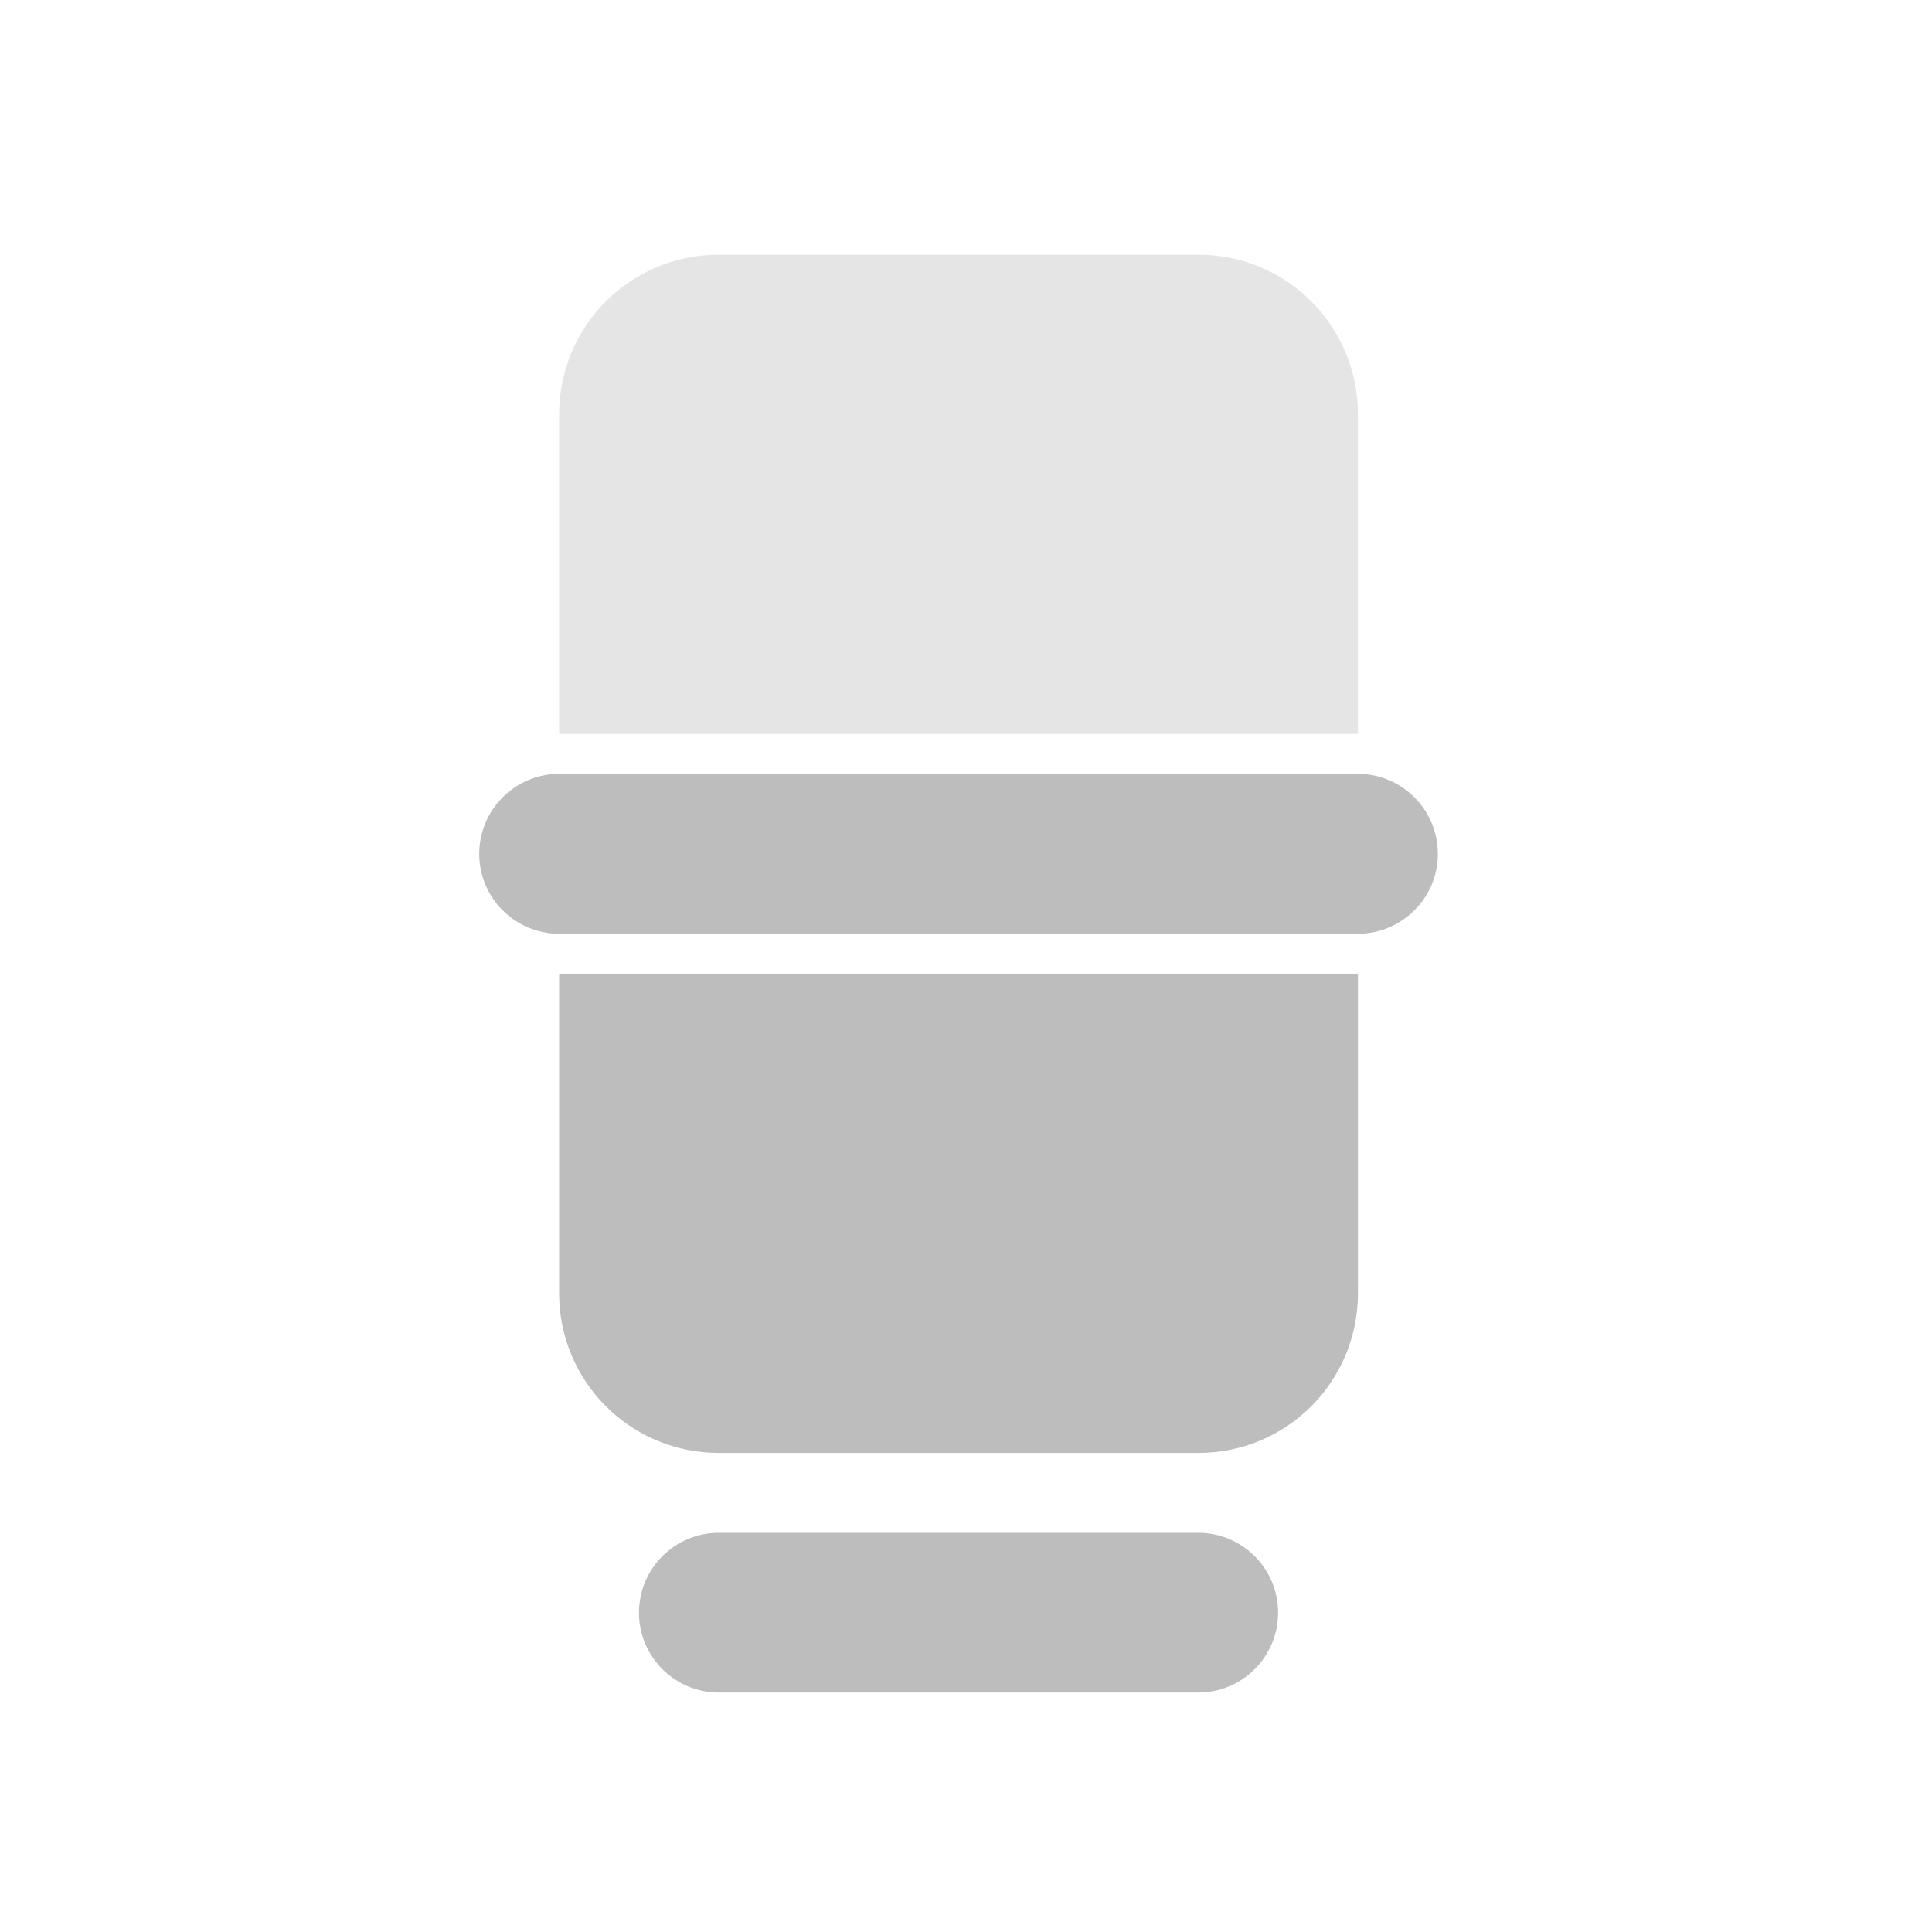
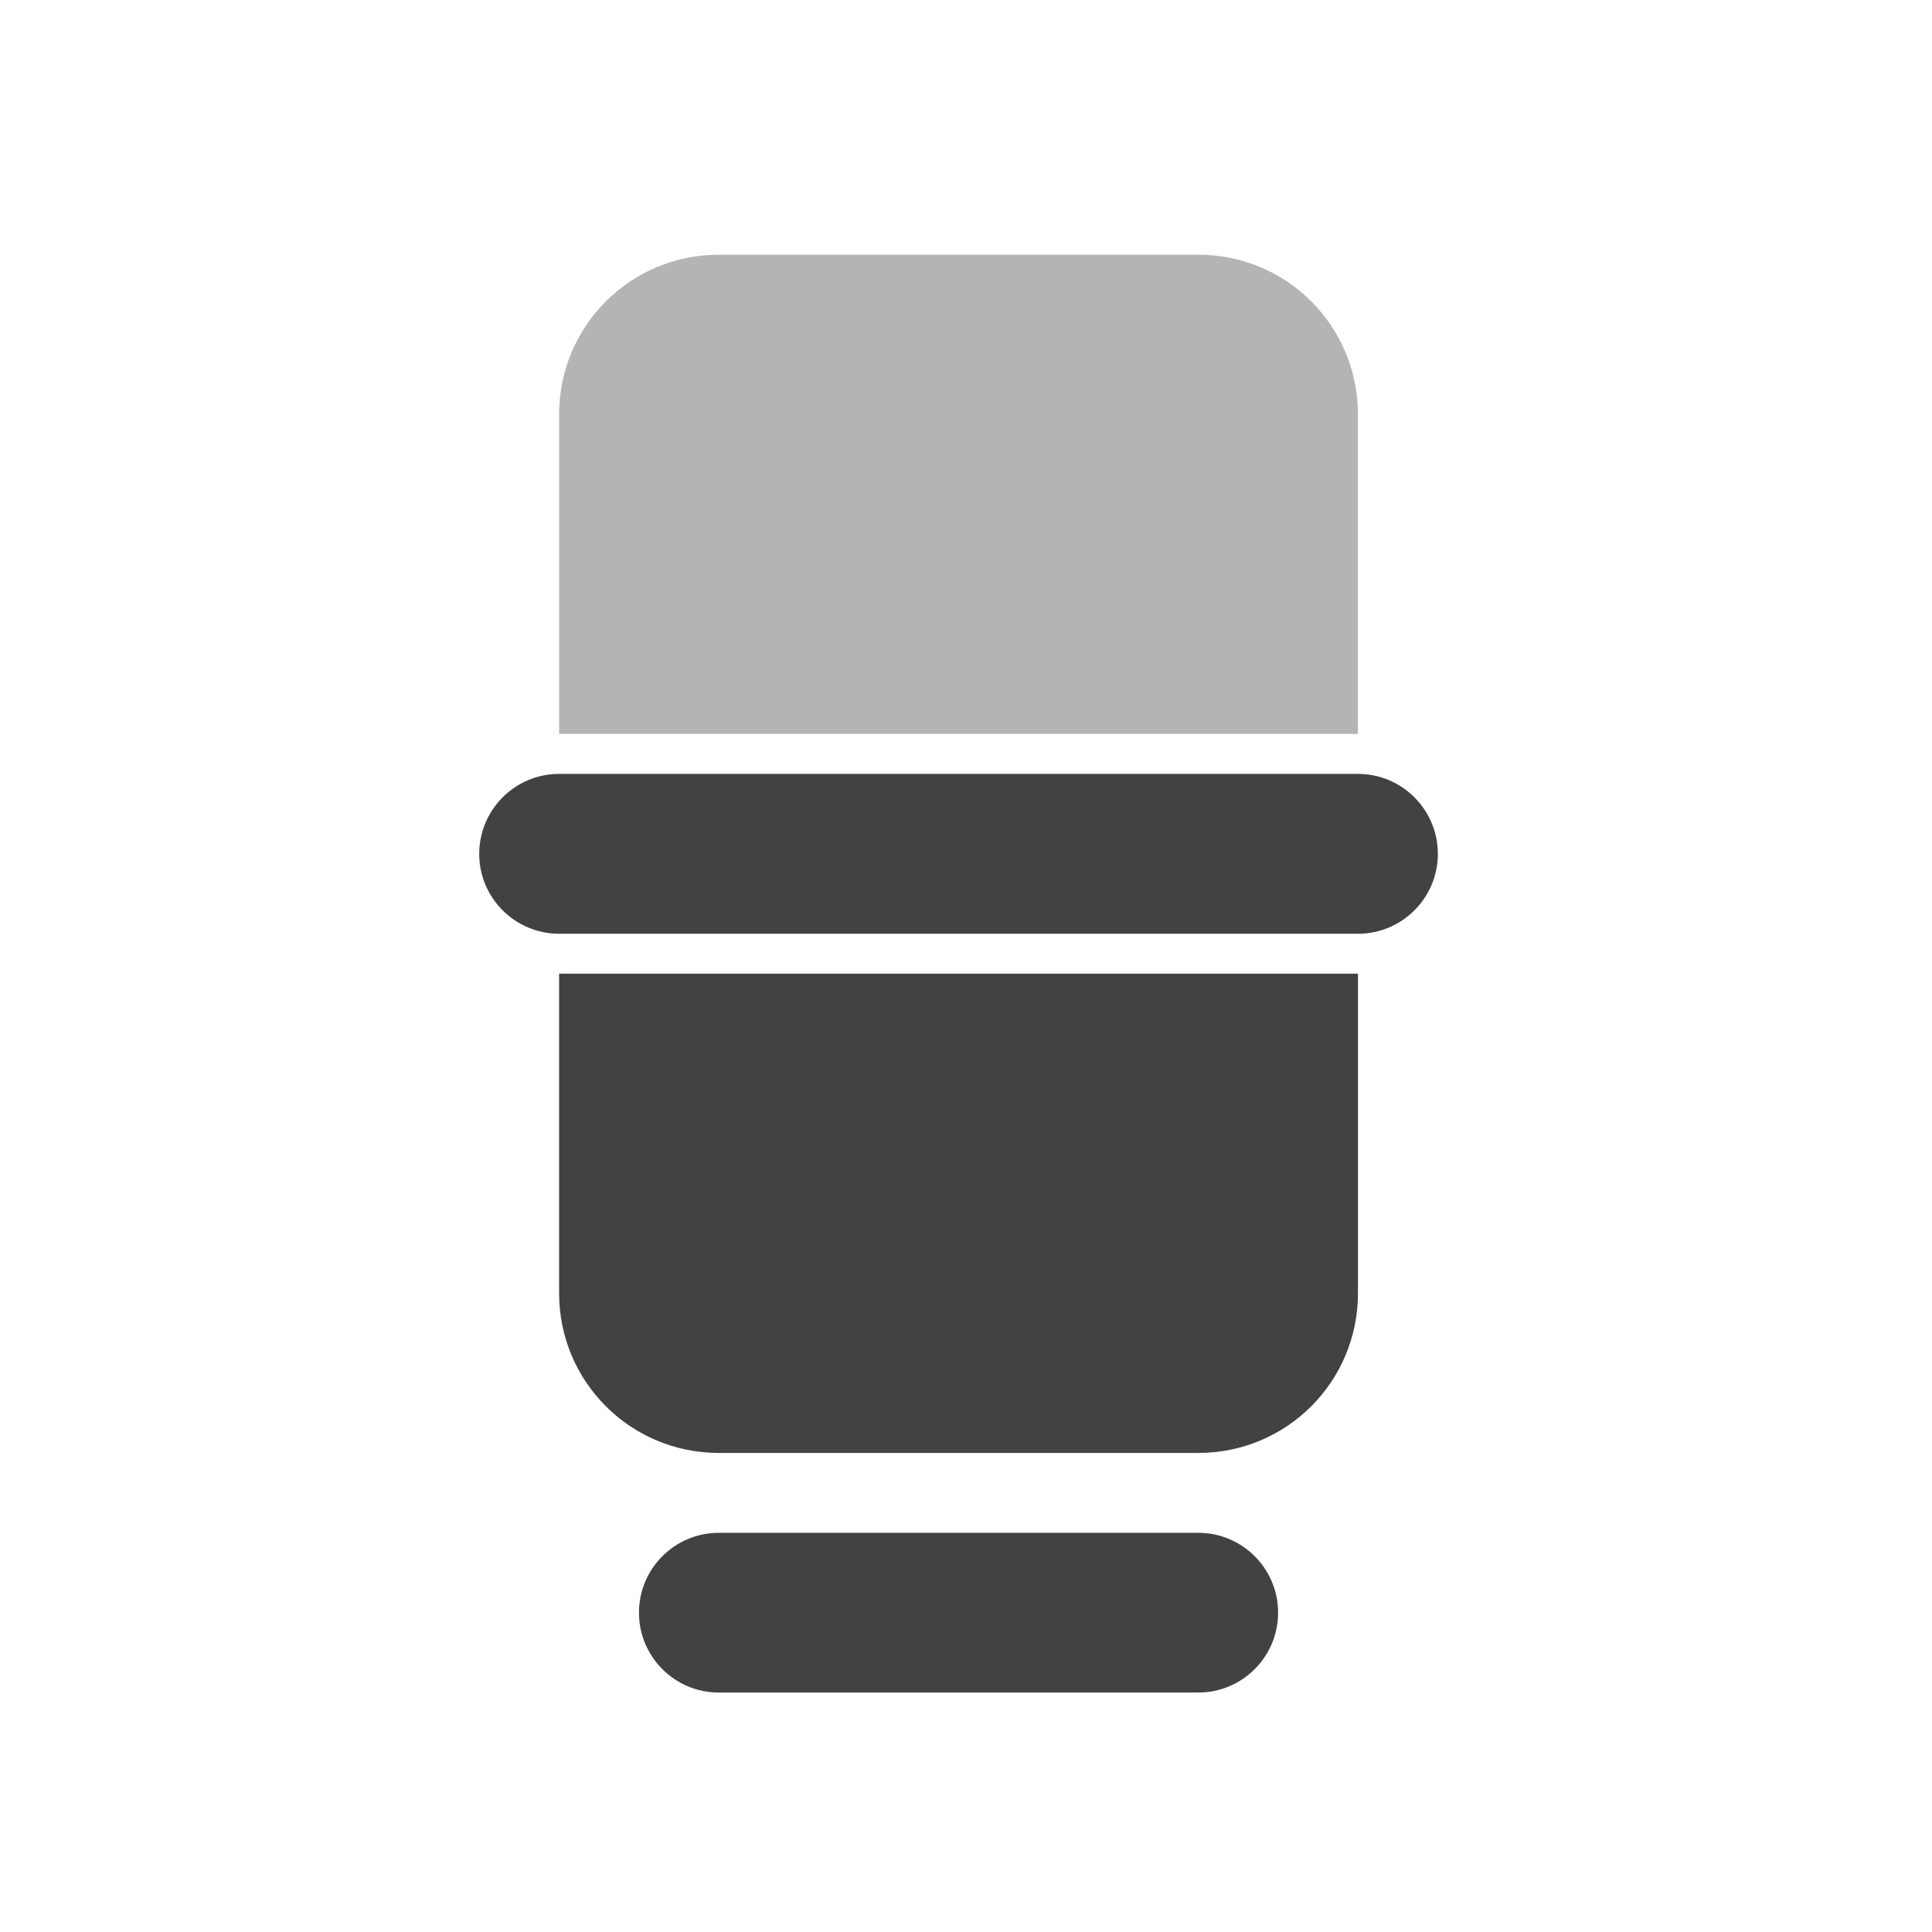
<svg xmlns="http://www.w3.org/2000/svg" width="48pt" height="48pt" viewBox="0 0 48 48" version="1.1">
  <g id="surface1">
-     <path style=" stroke:none;fill-rule:nonzero;fill:rgb(74.118%,74.118%,74.118%);fill-opacity:0.392;" d="M 17.859 6.328 C 15.664 6.328 13.891 8.098 13.891 10.297 L 13.891 18.234 L 33.738 18.234 L 33.738 10.297 C 33.738 8.098 31.969 6.328 29.77 6.328 Z M 17.859 6.328 " />
-     <path style=" stroke:none;fill-rule:nonzero;fill:rgb(74.118%,74.118%,74.118%);fill-opacity:1;" d="M 13.891 24.191 L 13.891 32.129 C 13.891 34.328 15.664 36.098 17.859 36.098 L 29.77 36.098 C 31.969 36.098 33.738 34.328 33.738 32.129 L 33.738 24.191 Z M 13.891 24.191 " />
-     <path style=" stroke:none;fill-rule:nonzero;fill:rgb(74.118%,74.118%,74.118%);fill-opacity:1;" d="M 17.859 38.082 L 29.77 38.082 C 30.863 38.082 31.754 38.969 31.754 40.066 C 31.754 41.164 30.863 42.051 29.77 42.051 L 17.859 42.051 C 16.766 42.051 15.875 41.164 15.875 40.066 C 15.875 38.969 16.766 38.082 17.859 38.082 Z M 17.859 38.082 " />
-     <path style=" stroke:none;fill-rule:nonzero;fill:rgb(74.118%,74.118%,74.118%);fill-opacity:1;" d="M 13.891 19.227 L 33.738 19.227 C 34.832 19.227 35.723 20.117 35.723 21.215 C 35.723 22.309 34.832 23.199 33.738 23.199 L 13.891 23.199 C 12.797 23.199 11.906 22.309 11.906 21.215 C 11.906 20.117 12.797 19.227 13.891 19.227 Z M 13.891 19.227 " />
+     <path style=" stroke:none;fill-rule:nonzero;fill:rgb(25.882%,25.882%,25.882%);fill-opacity:0.392;" d="M 17.859 6.328 C 15.664 6.328 13.891 8.098 13.891 10.297 L 13.891 18.234 L 33.738 18.234 L 33.738 10.297 C 33.738 8.098 31.969 6.328 29.77 6.328 Z M 17.859 6.328 " />
+     <path style=" stroke:none;fill-rule:nonzero;fill:rgb(25.882%,25.882%,25.882%);fill-opacity:1;" d="M 13.891 24.191 L 13.891 32.129 C 13.891 34.328 15.664 36.098 17.859 36.098 L 29.77 36.098 C 31.969 36.098 33.738 34.328 33.738 32.129 L 33.738 24.191 Z M 13.891 24.191 " />
+     <path style=" stroke:none;fill-rule:nonzero;fill:rgb(25.882%,25.882%,25.882%);fill-opacity:1;" d="M 17.859 38.082 L 29.77 38.082 C 30.863 38.082 31.754 38.969 31.754 40.066 C 31.754 41.164 30.863 42.051 29.77 42.051 L 17.859 42.051 C 16.766 42.051 15.875 41.164 15.875 40.066 C 15.875 38.969 16.766 38.082 17.859 38.082 Z M 17.859 38.082 " />
+     <path style=" stroke:none;fill-rule:nonzero;fill:rgb(25.882%,25.882%,25.882%);fill-opacity:1;" d="M 13.891 19.227 L 33.738 19.227 C 34.832 19.227 35.723 20.117 35.723 21.215 C 35.723 22.309 34.832 23.199 33.738 23.199 L 13.891 23.199 C 12.797 23.199 11.906 22.309 11.906 21.215 C 11.906 20.117 12.797 19.227 13.891 19.227 Z M 13.891 19.227 " />
  </g>
</svg>
